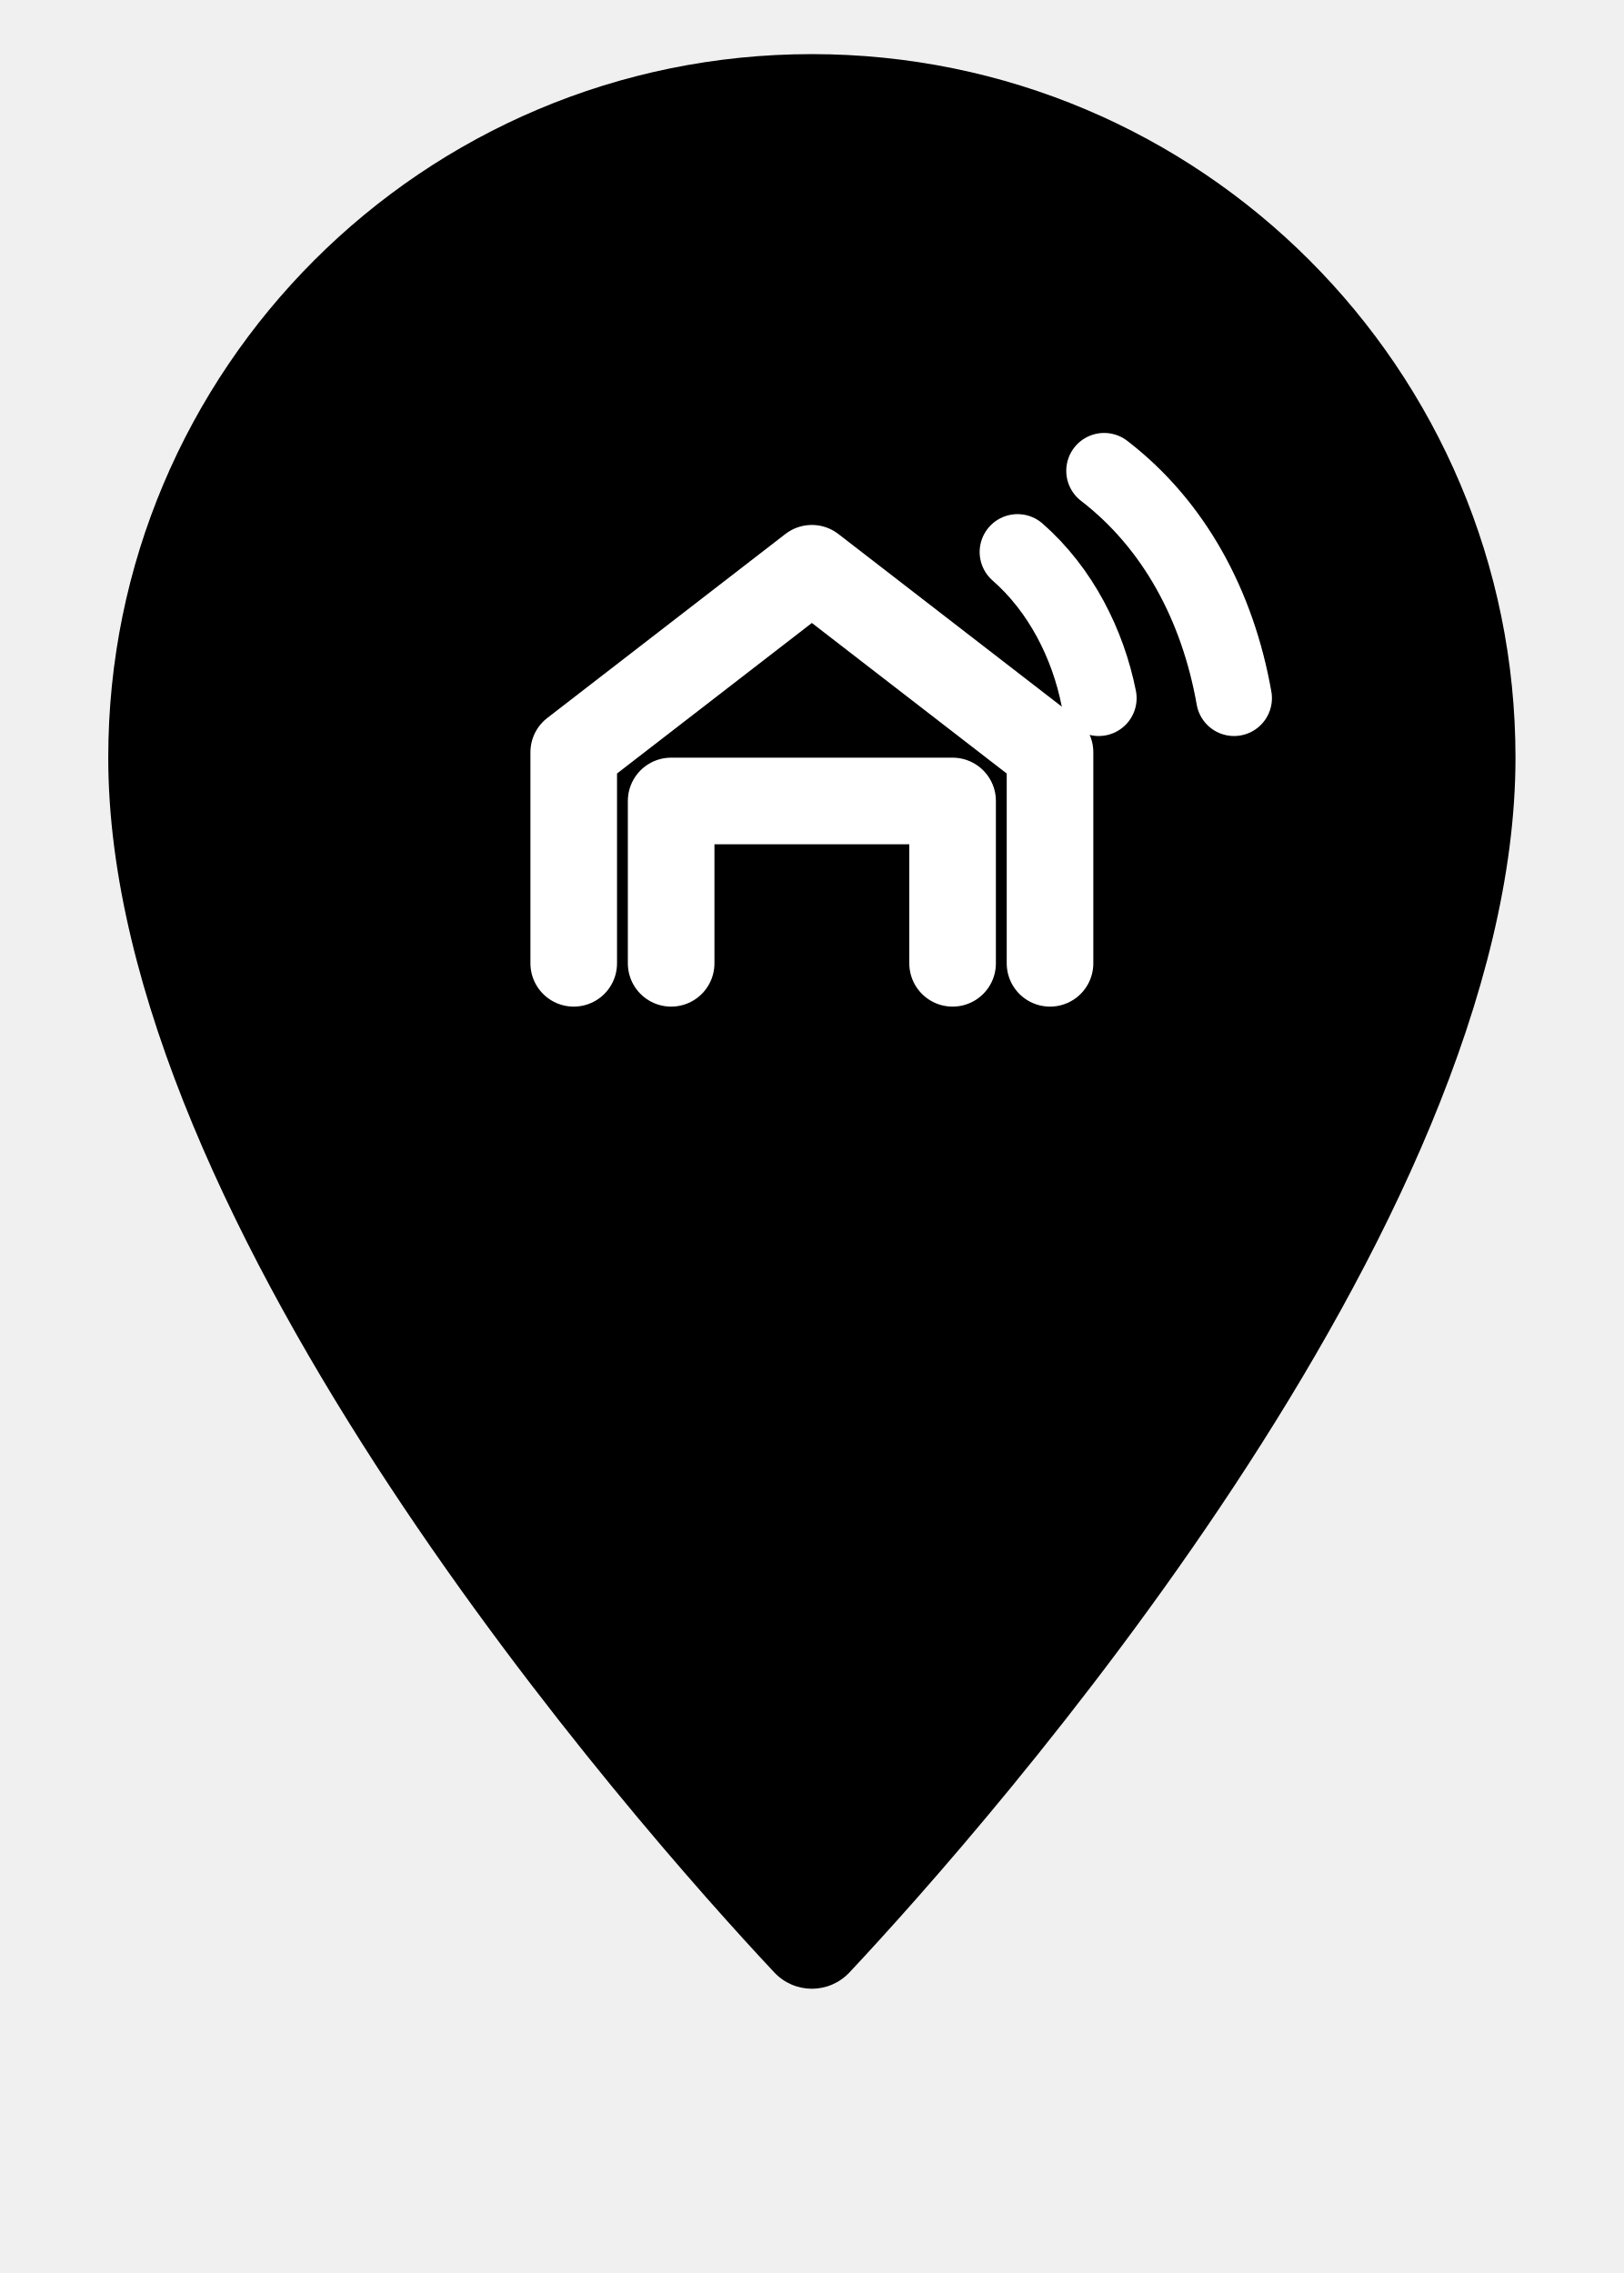
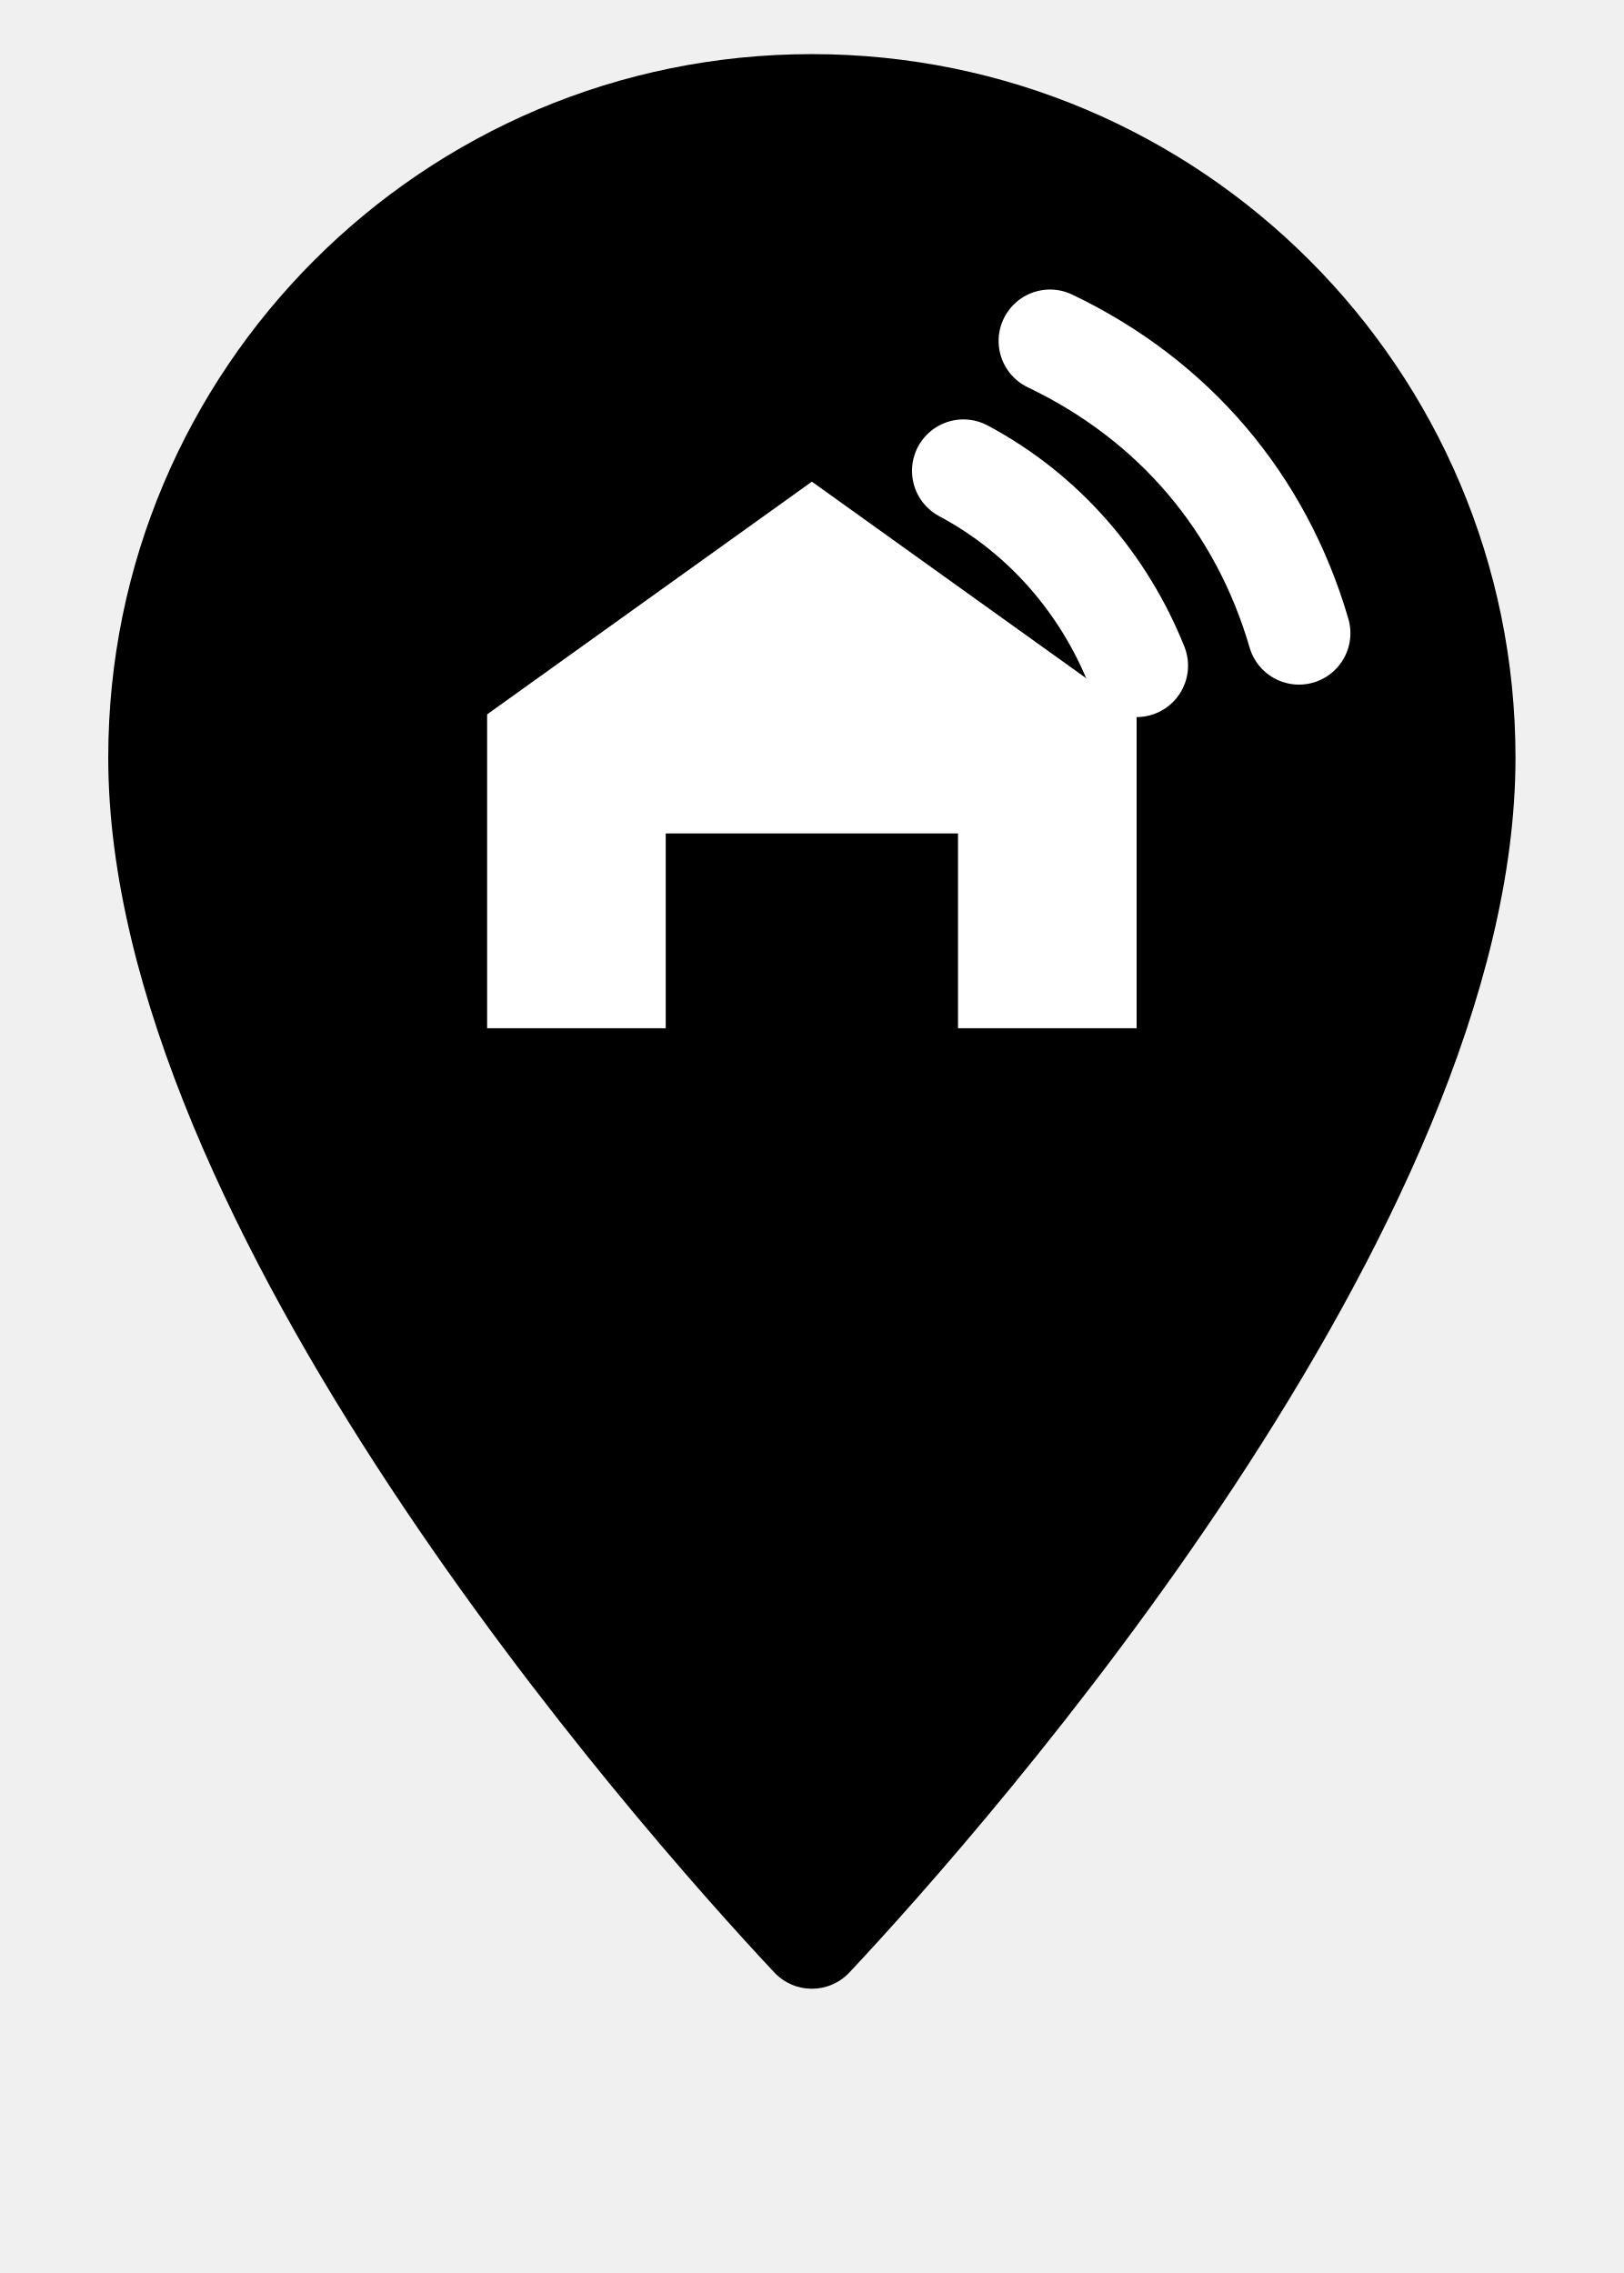
<svg xmlns="http://www.w3.org/2000/svg" width="__MARKER_WIDTH__" height="__MARKER_HEIGHT__" viewBox="0 0 30 42" role="img" aria-label="Client base map marker">
  <path d="M15 1C7.82 1 2 6.82 2 14c0 8.68 9.76 19.73 12.3 22.44.38.41 1.02.41 1.4 0C18.24 33.73 28 22.68 28 14 28 6.82 22.18 1 15 1Z" fill="__MARKER_FILL__" stroke="__MARKER_STROKE__" stroke-width="2" />
-   <path d="M10.6 17.8V13.9L15 10.5 19.4 13.9V17.8M12.4 17.8V14.8H17.6V17.8" fill="none" stroke="#ffffff" stroke-width="1.6" stroke-linecap="round" stroke-linejoin="round" />
-   <path d="M18.8 10.2C19.6 10.9 20.1 11.9 20.3 12.9M20.4 8.7C21.7 9.7 22.5 11.2 22.8 12.9" fill="none" stroke="#ffffff" stroke-width="1.4" stroke-linecap="round" />
+   <path d="M9 19V13.2L15 8.9 21 13.2V19H17.7V15.4H12.3V19Z" fill="#ffffff" />
+   <path d="M17.8 8.7C19.3 9.5 20.4 10.8 21 12.3M19.4 6.3C21.7 7.4 23.3 9.3 24 11.7" fill="none" stroke="#ffffff" stroke-width="1.9" stroke-linecap="round" />
</svg>
